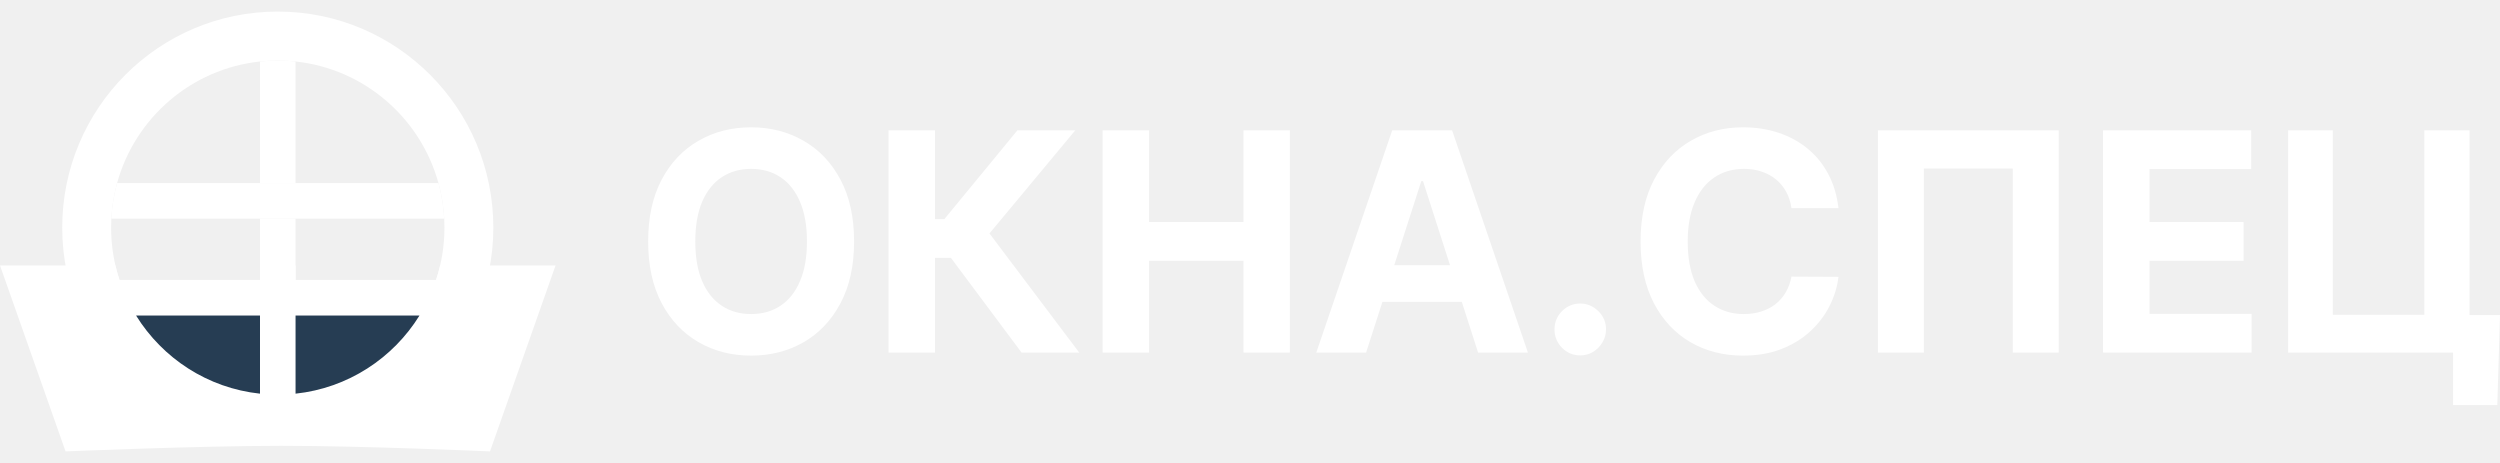
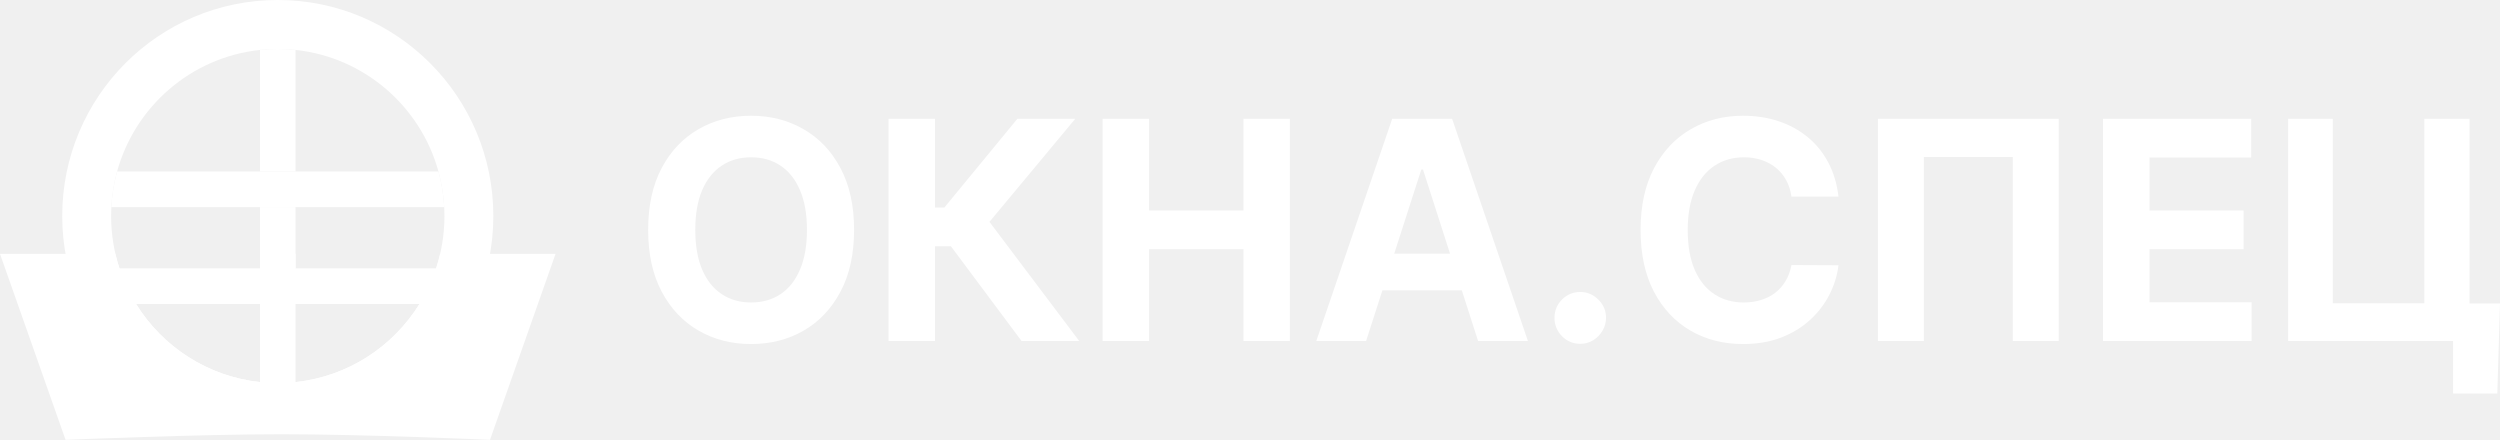
- <svg xmlns="http://www.w3.org/2000/svg" width="216" height="40" viewBox="0 0 216 40" fill="none">
-   <path d="M73.793 20.863C73.793 22.956 73.401 24.738 72.615 26.206C71.836 27.675 70.772 28.797 69.424 29.572C68.082 30.341 66.573 30.725 64.897 30.725C63.208 30.725 61.693 30.337 60.351 29.562C59.009 28.788 57.948 27.666 57.169 26.197C56.39 24.728 56 22.95 56 20.863C56 18.769 56.39 16.988 57.169 15.519C57.948 14.05 59.009 12.931 60.351 12.162C61.693 11.387 63.208 11 64.897 11C66.573 11 68.082 11.387 69.424 12.162C70.772 12.931 71.836 14.05 72.615 15.519C73.401 16.988 73.793 18.769 73.793 20.863ZM69.721 20.863C69.721 19.506 69.52 18.363 69.118 17.431C68.722 16.5 68.162 15.794 67.439 15.312C66.715 14.831 65.868 14.591 64.897 14.591C63.926 14.591 63.078 14.831 62.355 15.312C61.631 15.794 61.068 16.5 60.666 17.431C60.271 18.363 60.073 19.506 60.073 20.863C60.073 22.219 60.271 23.363 60.666 24.294C61.068 25.225 61.631 25.931 62.355 26.413C63.078 26.894 63.926 27.134 64.897 27.134C65.868 27.134 66.715 26.894 67.439 26.413C68.162 25.931 68.722 25.225 69.118 24.294C69.52 23.363 69.721 22.219 69.721 20.863Z" fill="white" />
-   <path d="M88.263 30.462L82.159 22.278H80.786V30.462H76.769V11.262H80.786V18.931H81.593L87.902 11.262H92.902L85.49 20.169L93.245 30.462H88.263Z" fill="white" />
-   <path d="M95.265 30.462V11.262H99.282V19.184H107.437V11.262H111.445V30.462H107.437V22.531H99.282V30.462H95.265Z" fill="white" />
-   <path d="M118.031 30.462H113.727L120.286 11.262H125.462L132.012 30.462H127.707L122.948 15.65H122.8L118.031 30.462ZM117.762 22.916H127.93V26.084H117.762V22.916Z" fill="white" />
-   <path d="M136.535 30.706C135.922 30.706 135.397 30.488 134.957 30.05C134.525 29.606 134.308 29.075 134.308 28.456C134.308 27.844 134.525 27.319 134.957 26.881C135.397 26.444 135.922 26.225 136.535 26.225C137.128 26.225 137.648 26.444 138.093 26.881C138.538 27.319 138.761 27.844 138.761 28.456C138.761 28.869 138.656 29.247 138.446 29.591C138.242 29.928 137.973 30.2 137.639 30.406C137.305 30.606 136.937 30.706 136.535 30.706Z" fill="white" />
-   <path d="M158.844 17.984H154.78C154.706 17.453 154.555 16.981 154.326 16.569C154.097 16.15 153.803 15.794 153.444 15.5C153.086 15.206 152.671 14.981 152.201 14.825C151.737 14.669 151.233 14.591 150.689 14.591C149.706 14.591 148.849 14.838 148.119 15.331C147.39 15.819 146.824 16.531 146.422 17.469C146.02 18.4 145.819 19.531 145.819 20.863C145.819 22.231 146.02 23.381 146.422 24.312C146.83 25.244 147.399 25.947 148.129 26.422C148.858 26.897 149.703 27.134 150.661 27.134C151.199 27.134 151.697 27.062 152.155 26.919C152.619 26.775 153.03 26.566 153.389 26.291C153.747 26.009 154.044 25.669 154.279 25.269C154.521 24.869 154.688 24.413 154.78 23.9L158.844 23.919C158.739 24.8 158.476 25.65 158.055 26.469C157.641 27.281 157.081 28.009 156.376 28.653C155.677 29.291 154.842 29.797 153.871 30.172C152.906 30.541 151.815 30.725 150.596 30.725C148.902 30.725 147.386 30.337 146.051 29.562C144.721 28.788 143.669 27.666 142.896 26.197C142.129 24.728 141.746 22.95 141.746 20.863C141.746 18.769 142.136 16.988 142.915 15.519C143.694 14.05 144.752 12.931 146.088 12.162C147.424 11.387 148.926 11 150.596 11C151.697 11 152.718 11.156 153.658 11.469C154.604 11.781 155.442 12.238 156.172 12.838C156.902 13.431 157.495 14.159 157.953 15.022C158.417 15.884 158.714 16.872 158.844 17.984Z" fill="white" />
-   <path d="M177.876 11.262V30.462H173.905V14.562H166.224V30.462H162.253V11.262H177.876Z" fill="white" />
-   <path d="M181.7 30.462V11.262H194.503V14.609H185.717V19.184H193.844V22.531H185.717V27.116H194.54V30.462H181.7Z" fill="white" />
-   <path d="M216 27.219L215.768 35H211.946V30.462H210.61V27.219H216ZM197.696 30.462V11.262H201.556V27.2H209.46V11.262H213.365V30.462H197.696Z" fill="white" />
-   <path fill-rule="evenodd" clip-rule="evenodd" d="M24.288 38.519C31.474 38.517 42.336 39 42.336 39L48 22.934H38.029C37.93 23.358 37.813 23.776 37.679 24.185H25.536V22.934H22.464V24.185H10.321C10.186 23.776 10.07 23.358 9.971 22.934H0L5.664 39C5.664 39 17.14 38.521 24.288 38.519Z" fill="white" />
-   <path fill-rule="evenodd" clip-rule="evenodd" d="M24 38.327C34.286 38.327 42.624 29.971 42.624 19.663C42.624 9.356 34.286 1 24 1C13.714 1 5.376 9.356 5.376 19.663C5.376 29.971 13.714 38.327 24 38.327ZM24 34.094C24.519 34.094 25.031 34.066 25.536 34.013C30.06 33.532 33.958 30.952 36.243 27.263C36.836 26.306 37.321 25.274 37.679 24.185C38.147 22.763 38.4 21.243 38.4 19.663C38.4 19.405 38.393 19.148 38.38 18.894C38.324 17.833 38.154 16.803 37.882 15.815C36.334 10.192 31.473 5.945 25.536 5.314C25.031 5.26 24.519 5.233 24 5.233C23.481 5.233 22.969 5.26 22.464 5.314C16.527 5.945 11.666 10.192 10.118 15.815C9.846 16.803 9.676 17.833 9.62 18.894C9.607 19.148 9.6 19.405 9.6 19.663C9.6 21.243 9.853 22.763 10.321 24.185C10.679 25.274 11.164 26.306 11.757 27.263C14.041 30.952 17.94 33.532 22.464 34.013C22.969 34.066 23.481 34.094 24 34.094Z" fill="white" />
-   <path d="M10.118 15.815C9.846 16.803 9.676 17.833 9.62 18.894H22.464H25.536H38.38C38.324 17.833 38.154 16.803 37.882 15.815H25.536H22.464H10.118Z" fill="white" />
-   <path fill-rule="evenodd" clip-rule="evenodd" d="M36.243 27.263C33.958 30.952 30.06 33.532 25.536 34.013V27.263H36.243ZM22.464 27.263H11.757C14.041 30.952 17.94 33.532 22.464 34.013V27.263Z" fill="#263D53" />
-   <path d="M25.536 18.894H22.464V24.185H25.536V18.894Z" fill="white" />
-   <path d="M25.536 5.314C25.031 5.26 24.519 5.233 24 5.233C23.481 5.233 22.969 5.26 22.464 5.314V15.815H25.536V5.314Z" fill="white" />
+ <svg xmlns="http://www.w3.org/2000/svg" width="216" height="38" viewBox="0 0 216 38" fill="none">
+   <path d="M73.793 19.863C73.793 21.956 73.401 23.738 72.615 25.206C71.836 26.675 70.772 27.797 69.424 28.572C68.082 29.341 66.573 29.725 64.897 29.725C63.208 29.725 61.693 29.337 60.351 28.562C59.009 27.788 57.948 26.666 57.169 25.197C56.39 23.728 56 21.95 56 19.863C56 17.769 56.39 15.988 57.169 14.519C57.948 13.05 59.009 11.931 60.351 11.162C61.693 10.387 63.208 10 64.897 10C66.573 10 68.082 10.387 69.424 11.162C70.772 11.931 71.836 13.05 72.615 14.519C73.401 15.988 73.793 17.769 73.793 19.863ZM69.721 19.863C69.721 18.506 69.52 17.363 69.118 16.431C68.722 15.5 68.162 14.794 67.439 14.312C66.715 13.831 65.868 13.591 64.897 13.591C63.926 13.591 63.078 13.831 62.355 14.312C61.631 14.794 61.068 15.5 60.666 16.431C60.271 17.363 60.073 18.506 60.073 19.863C60.073 21.219 60.271 22.363 60.666 23.294C61.068 24.225 61.631 24.931 62.355 25.413C63.078 25.894 63.926 26.134 64.897 26.134C65.868 26.134 66.715 25.894 67.439 25.413C68.162 24.931 68.722 24.225 69.118 23.294C69.52 22.363 69.721 21.219 69.721 19.863Z" fill="white" />
+   <path d="M88.263 29.463L82.159 21.278H80.786V29.463H76.769V10.263H80.786V17.931H81.593L87.902 10.263H92.902L85.49 19.169L93.245 29.463H88.263Z" fill="white" />
+   <path d="M95.265 29.463V10.263H99.282V18.185H107.437V10.263H111.445V29.463H107.437V21.531H99.282V29.463H95.265Z" fill="white" />
+   <path d="M118.031 29.463H113.727L120.286 10.263H125.462L132.012 29.463H127.707L122.948 14.65H122.8L118.031 29.463ZM117.762 21.916H127.93V25.085H117.762V21.916Z" fill="white" />
+   <path d="M136.535 29.706C135.922 29.706 135.397 29.488 134.957 29.05C134.525 28.606 134.308 28.075 134.308 27.456C134.308 26.844 134.525 26.319 134.957 25.881C135.397 25.444 135.922 25.225 136.535 25.225C137.128 25.225 137.648 25.444 138.093 25.881C138.538 26.319 138.761 26.844 138.761 27.456C138.761 27.869 138.656 28.247 138.446 28.591C138.242 28.928 137.973 29.2 137.639 29.406C137.305 29.606 136.937 29.706 136.535 29.706Z" fill="white" />
+   <path d="M158.844 16.984H154.78C154.706 16.453 154.555 15.981 154.326 15.569C154.097 15.15 153.803 14.794 153.444 14.5C153.086 14.206 152.671 13.981 152.201 13.825C151.737 13.669 151.233 13.591 150.689 13.591C149.706 13.591 148.849 13.838 148.119 14.331C147.39 14.819 146.824 15.531 146.422 16.469C146.02 17.4 145.819 18.531 145.819 19.863C145.819 21.231 146.02 22.381 146.422 23.312C146.83 24.244 147.399 24.947 148.129 25.422C148.858 25.897 149.703 26.134 150.661 26.134C151.199 26.134 151.697 26.062 152.155 25.919C152.619 25.775 153.03 25.566 153.389 25.291C153.747 25.009 154.044 24.669 154.279 24.269C154.521 23.869 154.688 23.413 154.78 22.9L158.844 22.919C158.739 23.8 158.476 24.65 158.055 25.469C157.641 26.281 157.081 27.009 156.376 27.653C155.677 28.291 154.842 28.797 153.871 29.172C152.906 29.541 151.815 29.725 150.596 29.725C148.902 29.725 147.386 29.337 146.051 28.562C144.721 27.788 143.669 26.666 142.896 25.197C142.129 23.728 141.746 21.95 141.746 19.863C141.746 17.769 142.136 15.988 142.915 14.519C143.694 13.05 144.752 11.931 146.088 11.162C147.424 10.387 148.926 10 150.596 10C151.697 10 152.718 10.156 153.658 10.469C154.604 10.781 155.442 11.238 156.172 11.838C156.902 12.431 157.495 13.159 157.953 14.022C158.417 14.884 158.714 15.872 158.844 16.984Z" fill="white" />
+   <path d="M177.876 10.263V29.463H173.905V13.563H166.224V29.463H162.253V10.263H177.876Z" fill="white" />
+   <path d="M181.7 29.463V10.263H194.503V13.61H185.717V18.185H193.844V21.531H185.717V26.116H194.54V29.463H181.7Z" fill="white" />
+   <path d="M216 26.219L215.768 34H211.946V29.463H210.61V26.219H216ZM197.696 29.463V10.263H201.556V26.2H209.46V10.263H213.365V29.463H197.696Z" fill="white" />
+   <path fill-rule="evenodd" clip-rule="evenodd" d="M24 37.327C34.286 37.327 42.624 28.971 42.624 18.663C42.624 8.356 34.286 0 24 0C13.714 0 5.376 8.356 5.376 18.663C5.376 28.971 13.714 37.327 24 37.327ZM24 33.094C24.519 33.094 25.031 33.066 25.536 33.013C30.06 32.532 33.958 29.952 36.243 26.263C36.836 25.306 37.321 24.274 37.679 23.185C38.147 21.763 38.4 20.243 38.4 18.663C38.4 18.405 38.393 18.148 38.38 17.894C38.324 16.833 38.154 15.803 37.882 14.815C36.334 9.192 31.473 4.945 25.536 4.314C25.031 4.26 24.519 4.233 24 4.233C23.481 4.233 22.969 4.26 22.464 4.314C16.527 4.945 11.666 9.192 10.118 14.815C9.846 15.803 9.676 16.833 9.62 17.894C9.607 18.148 9.6 18.405 9.6 18.663C9.6 20.243 9.853 21.763 10.321 23.185C10.679 24.274 11.164 25.306 11.757 26.263C14.041 29.952 17.94 32.532 22.464 33.013C22.969 33.066 23.481 33.094 24 33.094Z" fill="white" />
+   <path d="M10.118 14.815C9.846 15.803 9.676 16.833 9.62 17.894L22.464 17.894H25.536L38.38 17.894C38.324 16.833 38.154 15.803 37.882 14.815L25.536 14.815H22.464L10.118 14.815Z" fill="white" />
+   <path fill-rule="evenodd" clip-rule="evenodd" d="M42.336 38C42.336 38 31.474 37.517 24.288 37.519C17.14 37.52 5.664 38 5.664 38L0 21.934H9.971C10.07 22.358 10.186 22.776 10.321 23.185L22.464 23.185V21.934H25.536V23.185L37.679 23.185C37.813 22.776 37.93 22.358 38.029 21.934H48L42.336 38ZM25.536 33.013C30.06 32.532 33.958 29.952 36.243 26.263L25.536 26.263L25.536 33.013ZM11.757 26.263L22.464 26.263L22.464 33.013C17.94 32.532 14.041 29.952 11.757 26.263Z" fill="white" />
+   <path d="M25.536 17.894H22.464L22.464 23.185H25.536L25.536 17.894Z" fill="white" />
+   <path d="M25.536 4.314C25.031 4.26 24.519 4.233 24 4.233C23.481 4.233 22.969 4.26 22.464 4.314L22.464 14.815H25.536L25.536 4.314Z" fill="white" />
</svg>
